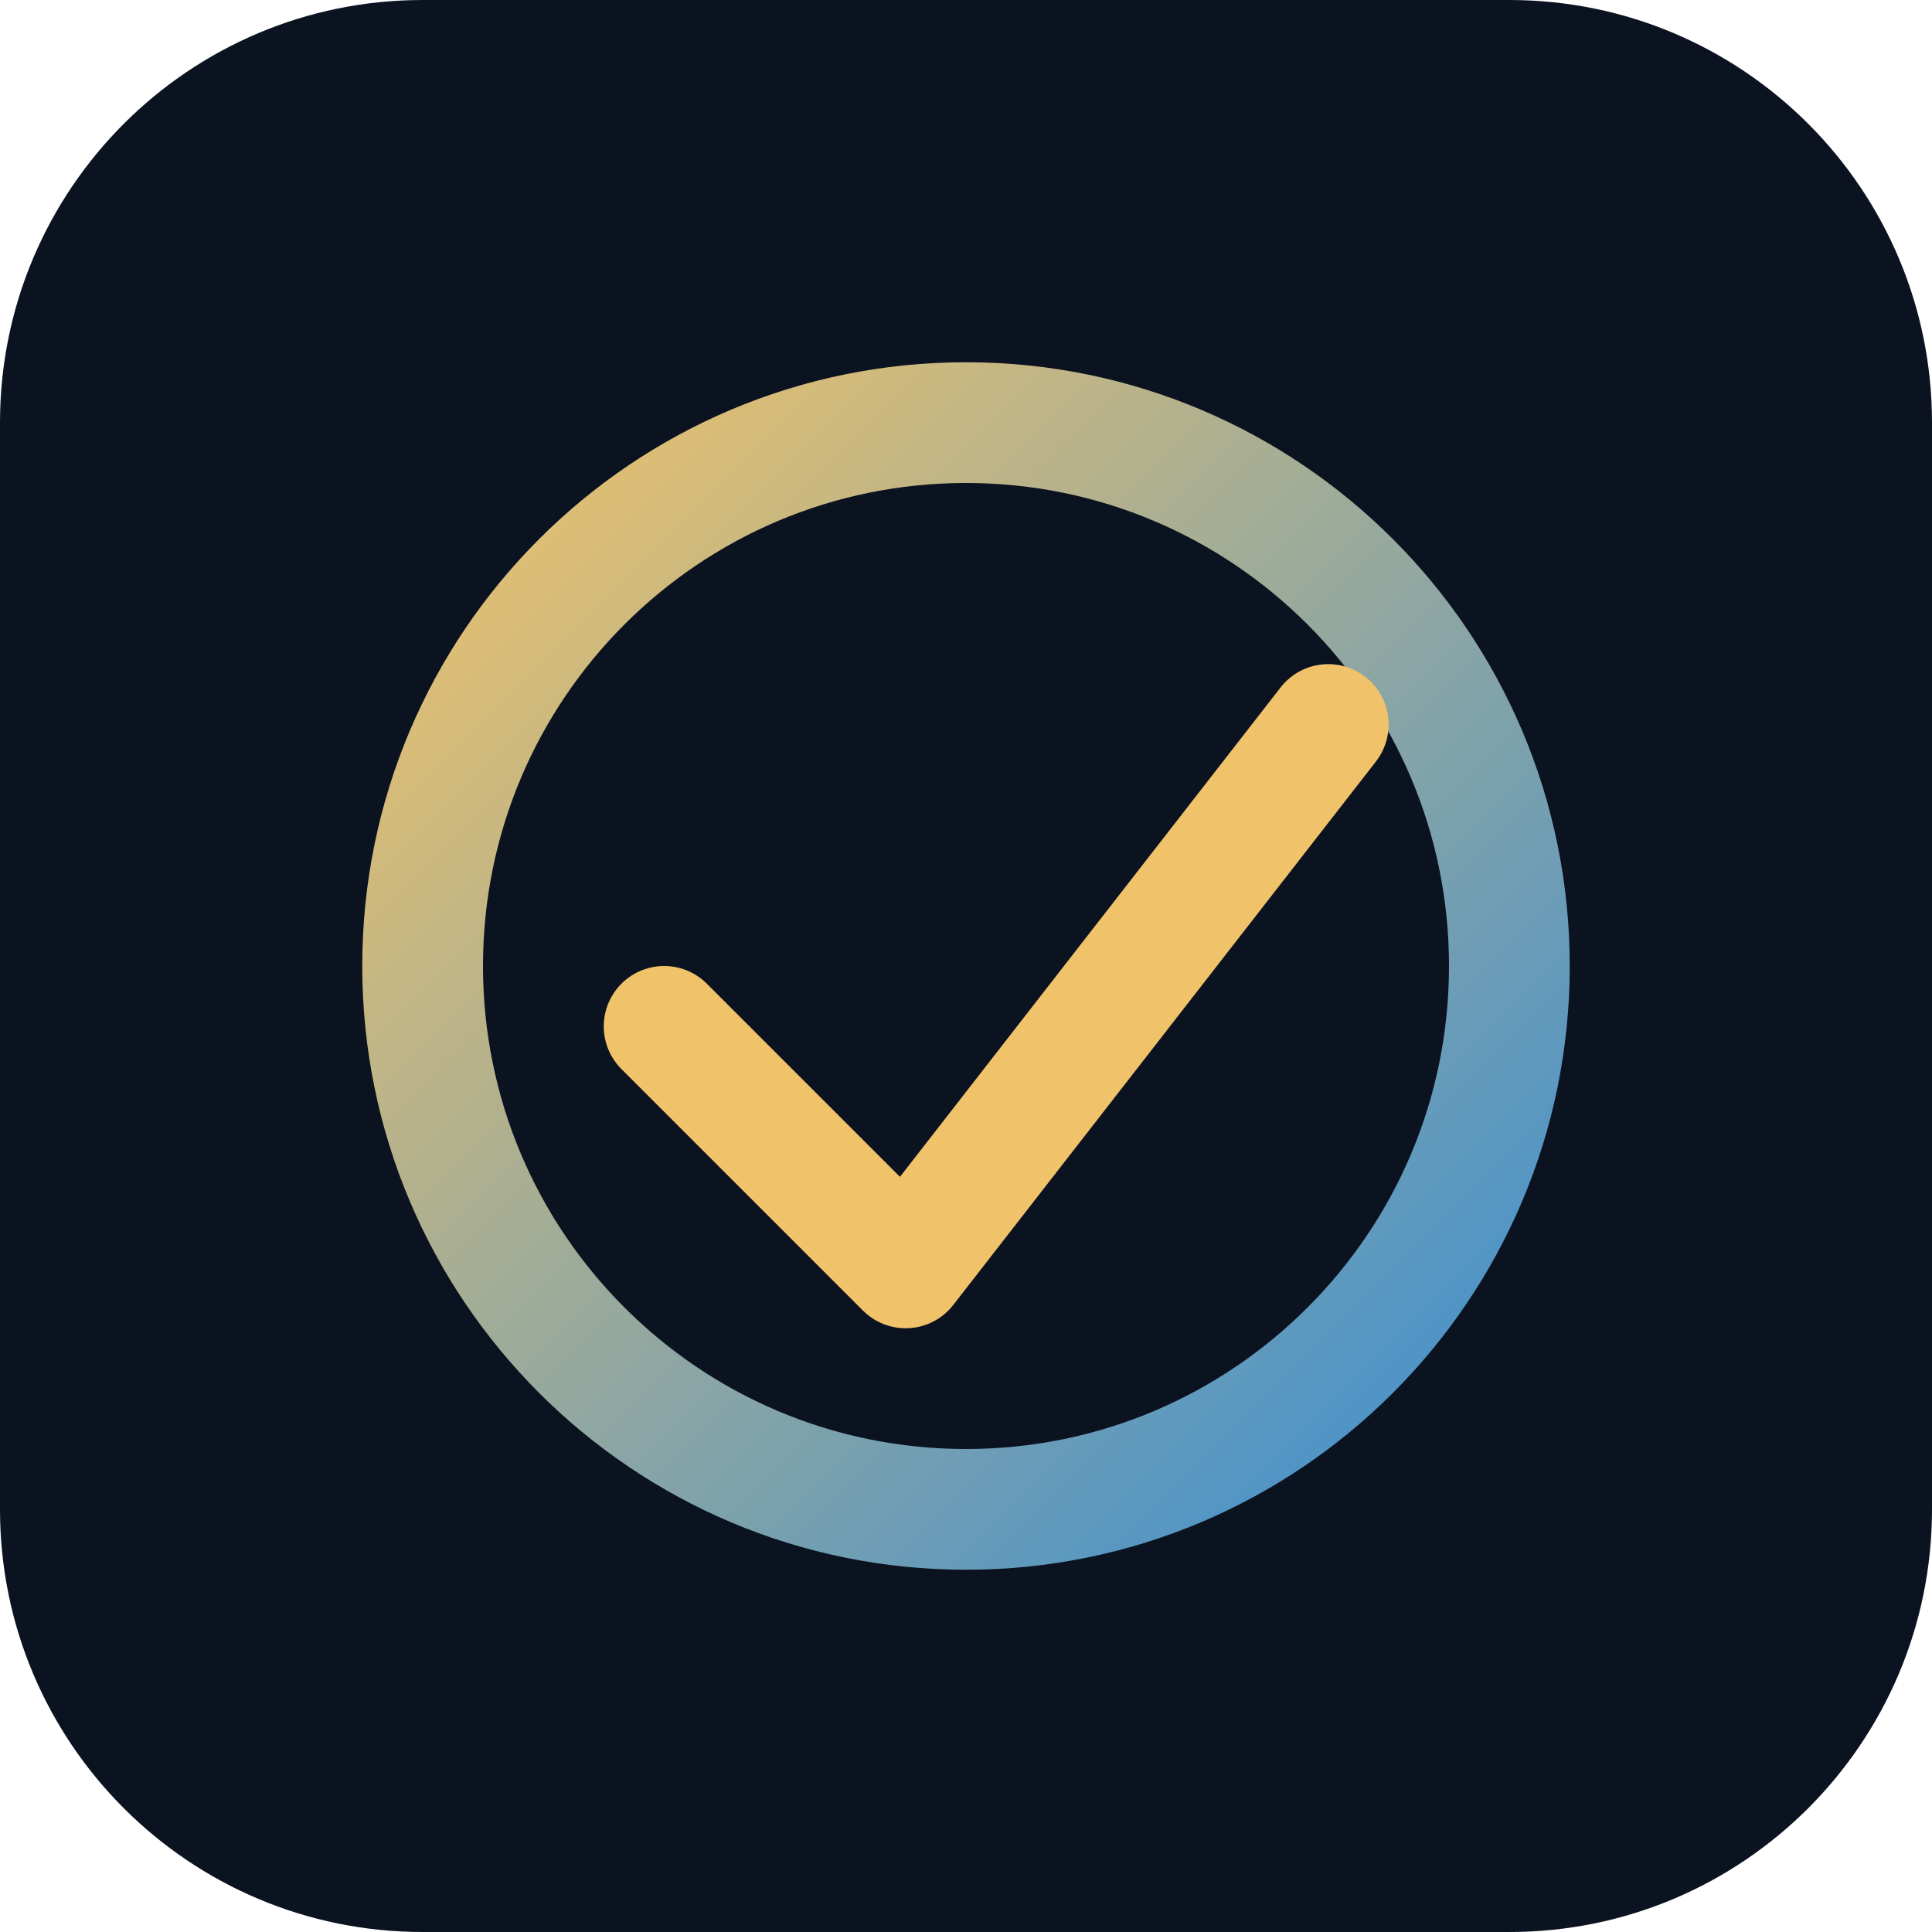
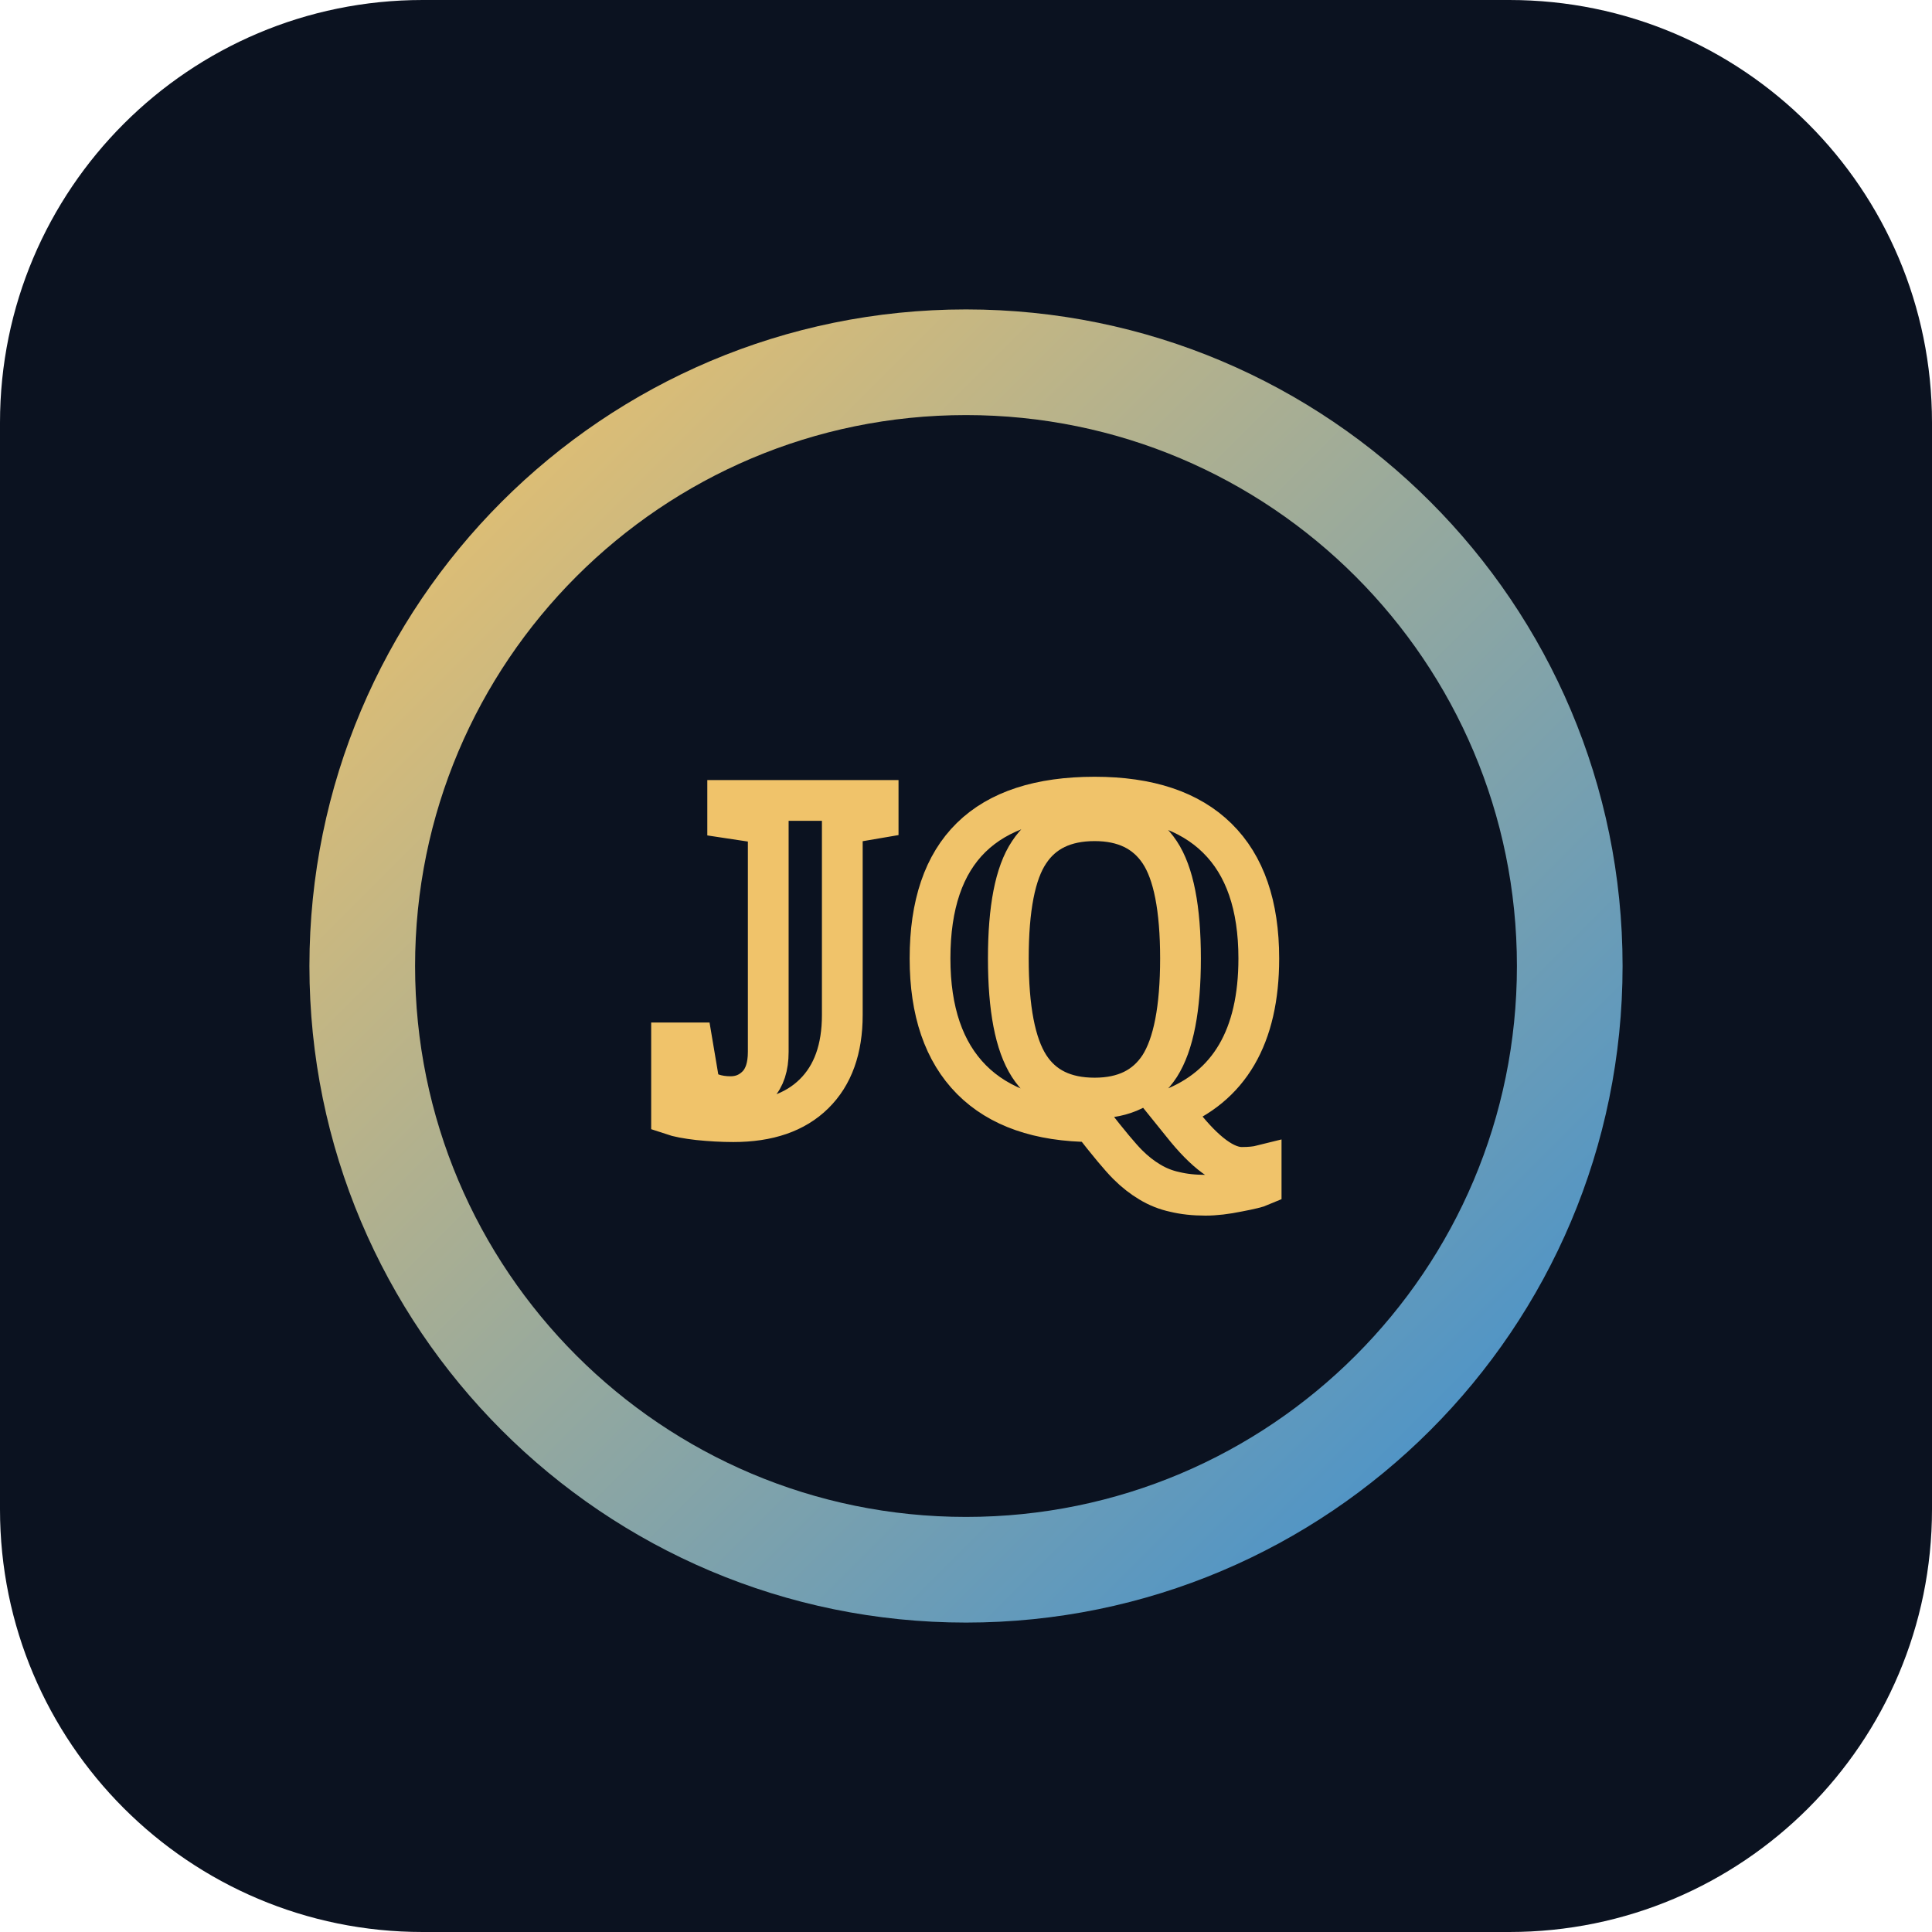
<svg xmlns="http://www.w3.org/2000/svg" viewBox="0 0 64 64">
  <defs>
    <linearGradient id="g" x1="0" y1="0" x2="1" y2="1">
      <stop offset="0%" stop-color="#f0c36a" />
      <stop offset="100%" stop-color="#3d8fd1" />
    </linearGradient>
  </defs>
  <rect width="64" height="64" rx="14" fill="#0b1220" />
-   <circle cx="32" cy="32" r="18" fill="none" stroke="url(#g)" stroke-width="4" />
-   <path d="M22 34 L30 42 L44 24" fill="none" stroke="#f0c36a" stroke-width="4" stroke-linecap="round" stroke-linejoin="round" />
+   <circle cx="32" cy="32" r="20" fill="none" stroke="url(#g)" stroke-width="3.5" />
+   <text x="32" y="37" text-anchor="middle" font-family="Georgia, 'Times New Roman', serif" font-size="16" font-weight="700" fill="none" stroke="#f0c36a" stroke-width="1.35" letter-spacing="0.5">JQ</text>
</svg>
